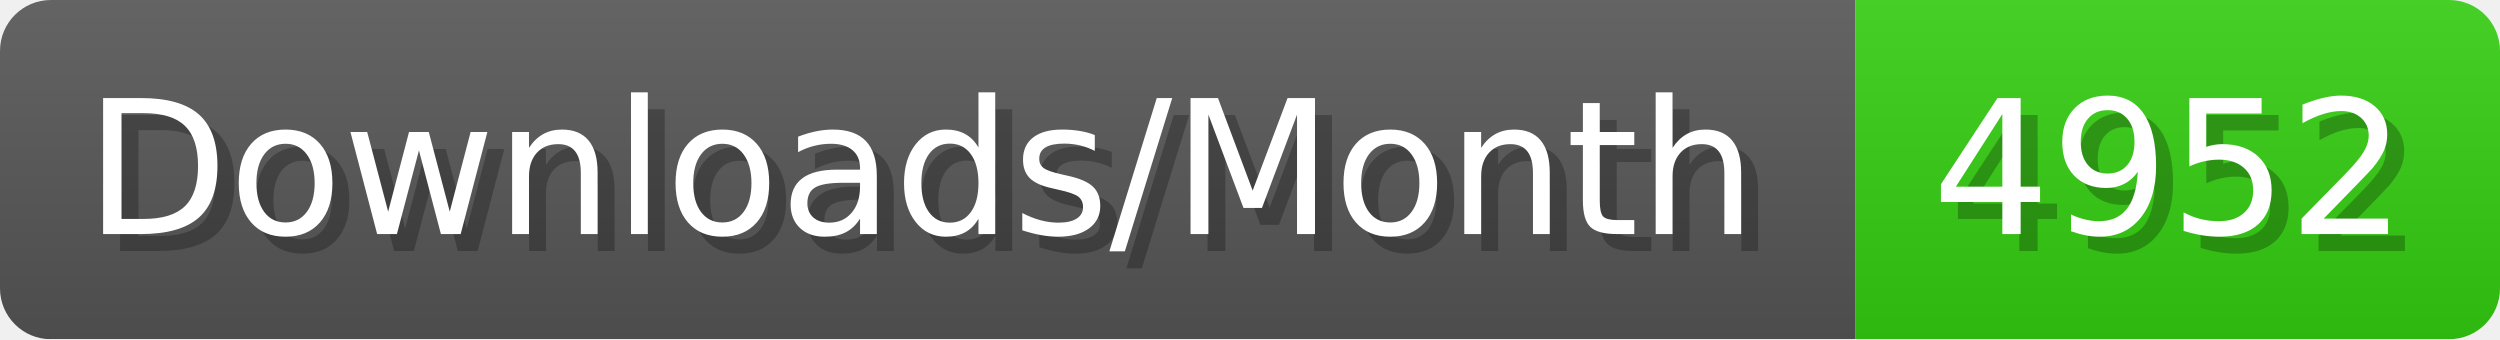
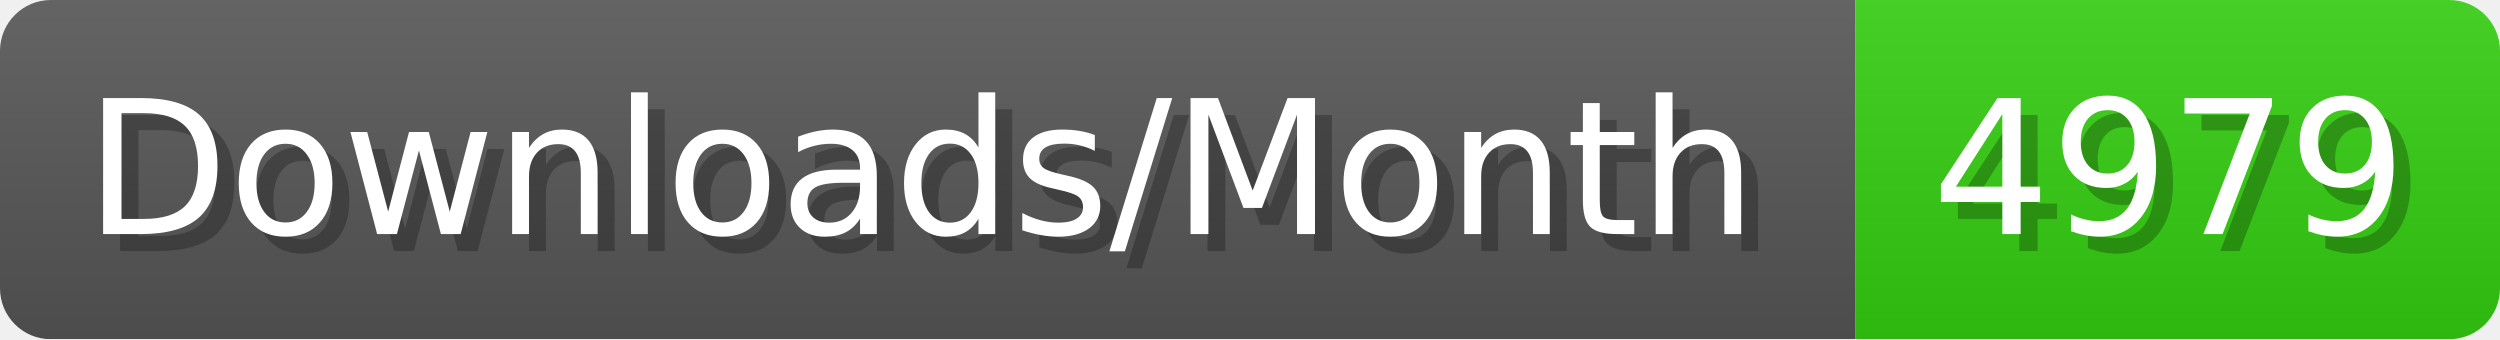
- <svg xmlns="http://www.w3.org/2000/svg" width="147.4" height="20" viewBox="0 0 1474 200" role="img" aria-label="Downloads/Month: 4952">
+ <svg xmlns="http://www.w3.org/2000/svg" width="147.4" height="20" viewBox="0 0 1474 200" role="img" aria-label="Downloads/Month: 4979">
  <linearGradient id="YlXUI" x2="0" y2="100%">
    <stop offset="0" stop-opacity=".1" stop-color="#EEE" />
    <stop offset="1" stop-opacity=".1" />
  </linearGradient>
  <mask id="JHhop">
    <rect width="1474" height="200" rx="30" fill="#FFF" />
  </mask>
  <g mask="url(#JHhop)">
    <rect width="1094" height="200" fill="#555" />
    <rect width="380" height="200" fill="#3C1" x="1094" />
    <rect width="1474" height="200" fill="url(#YlXUI)" />
  </g>
  <g aria-hidden="true" fill="#fff" text-anchor="start" font-family="Verdana,DejaVu Sans,sans-serif" font-size="110">
    <text x="60" y="148" textLength="994" fill="#000" opacity="0.25">Downloads/Month</text>
    <text x="50" y="138" textLength="994">Downloads/Month</text>
-     <text x="1149" y="148" textLength="280" fill="#000" opacity="0.25">4952</text>
-     <text x="1139" y="138" textLength="280">4952</text>
+     <text x="1149" y="148" textLength="280" fill="#000" opacity="0.25">4979</text>
+     <text x="1139" y="138" textLength="280">4979</text>
  </g>
</svg>
